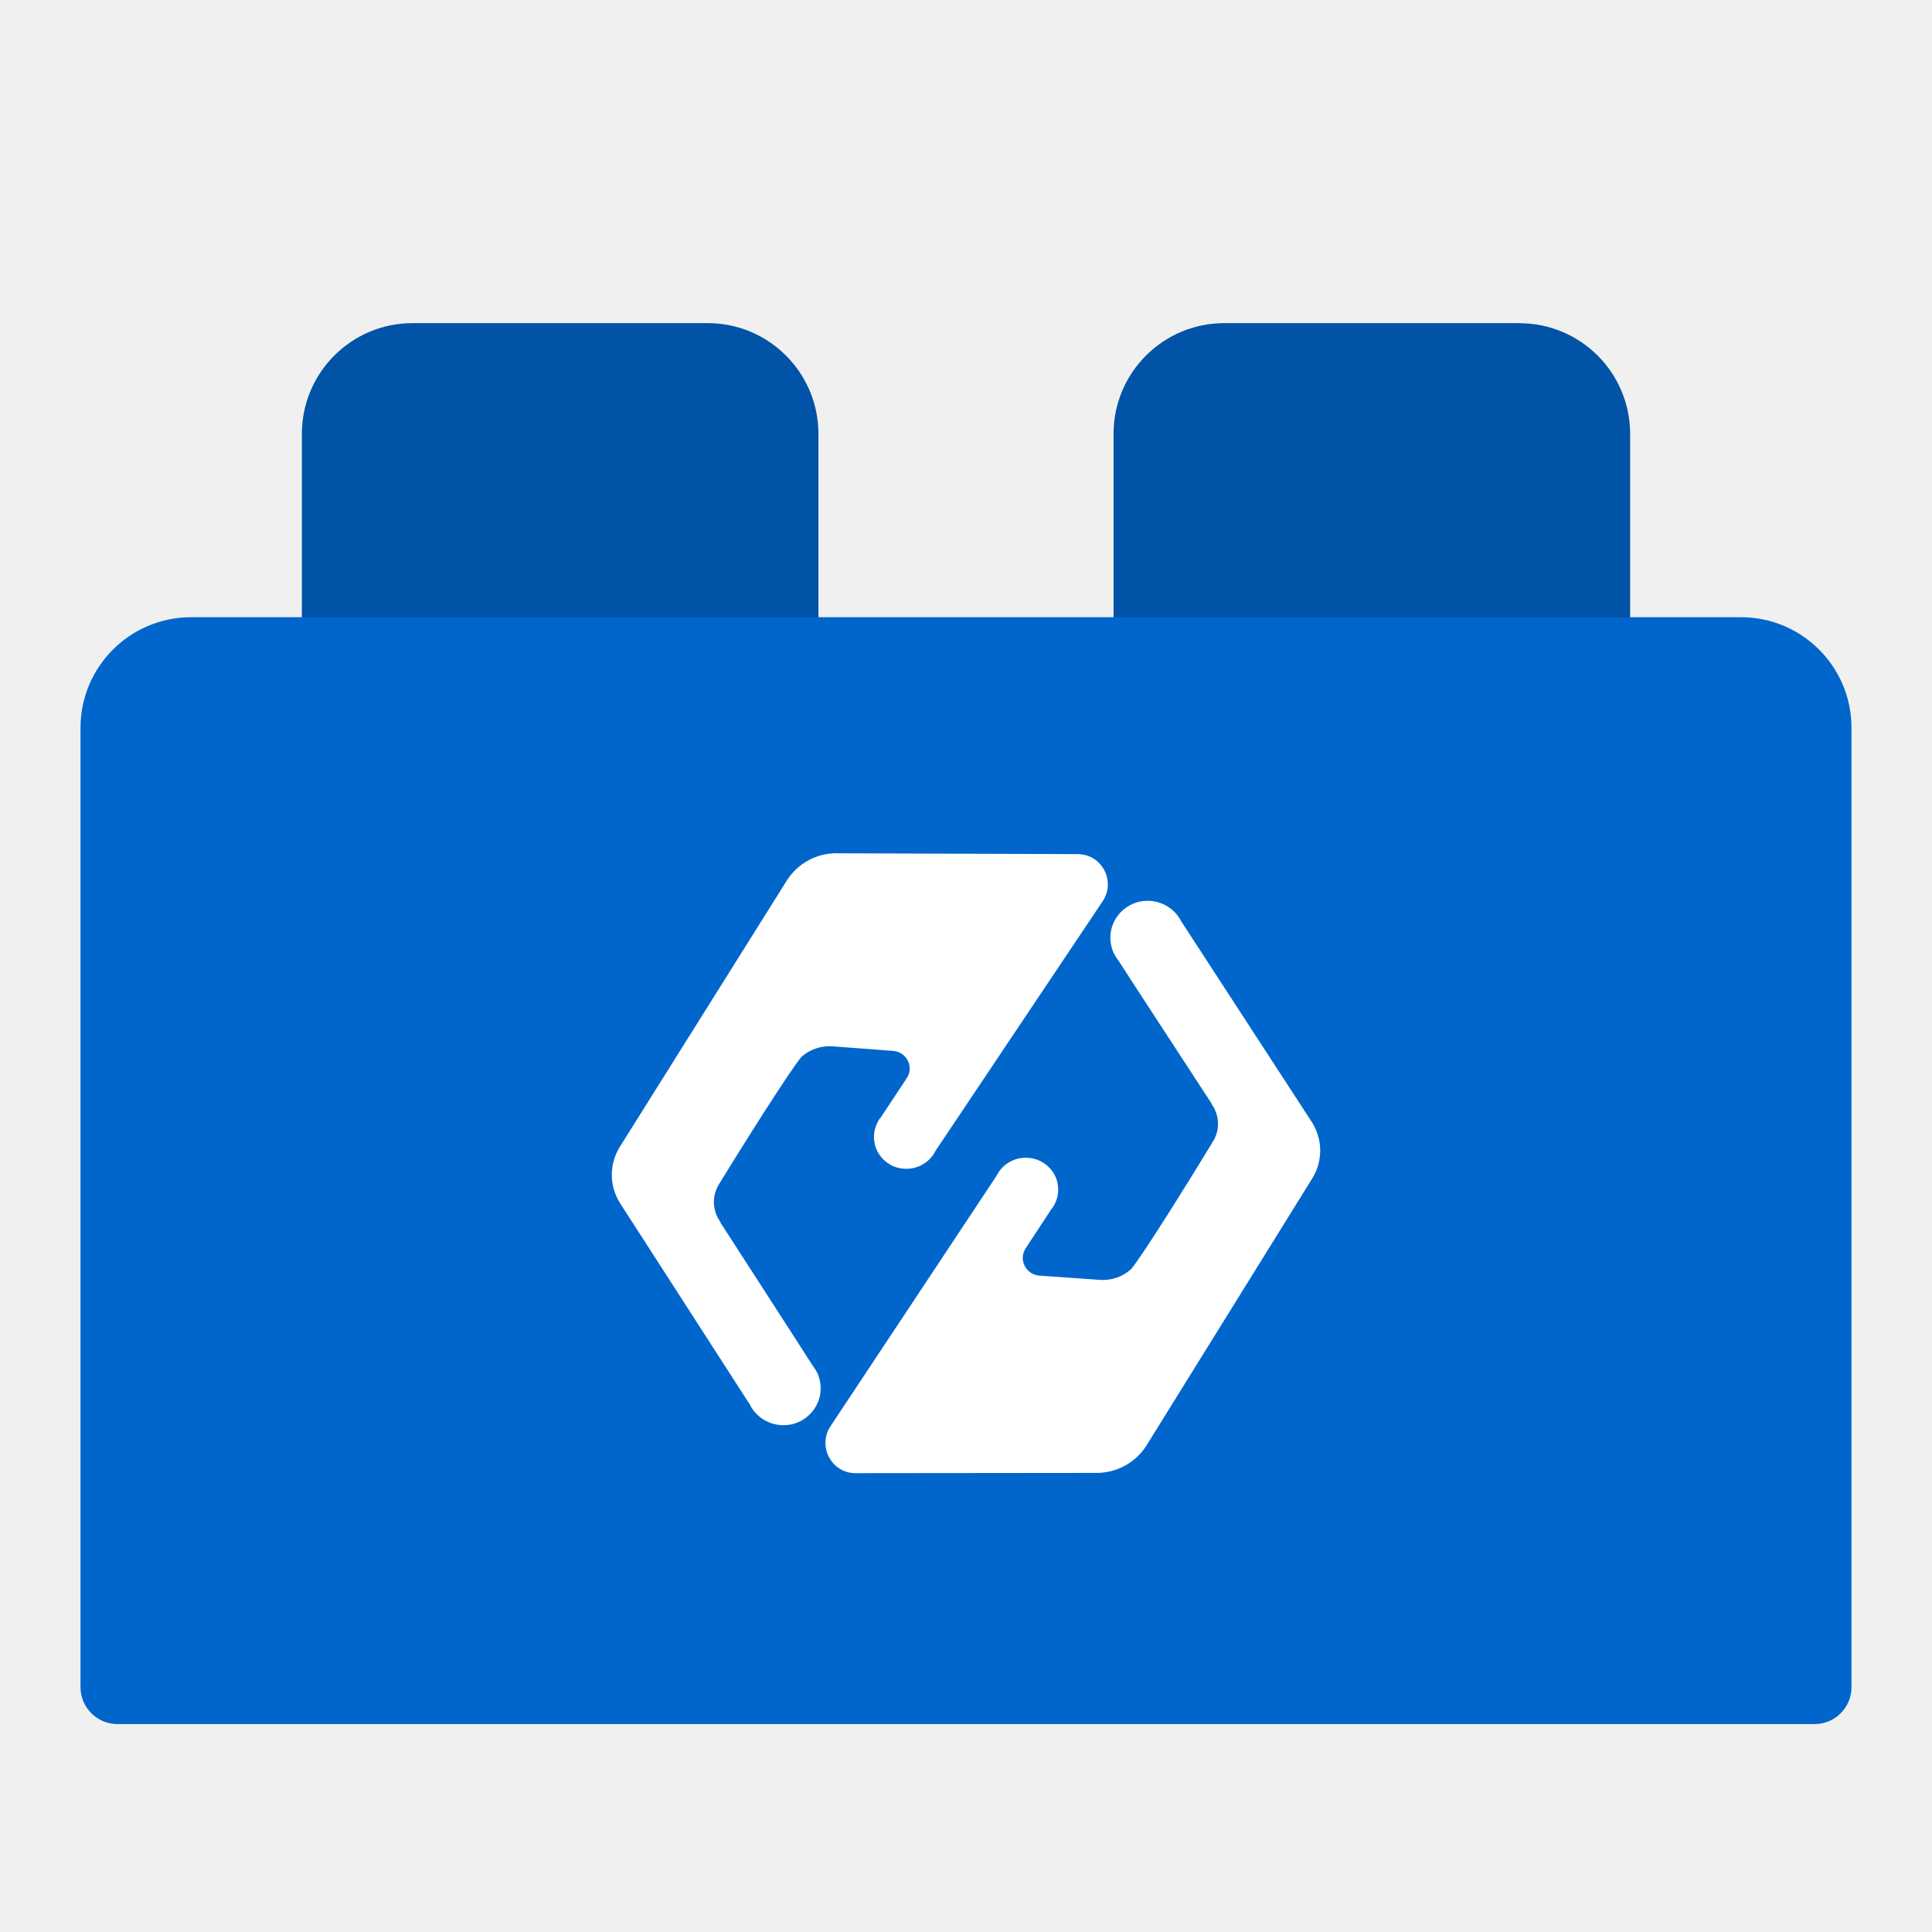
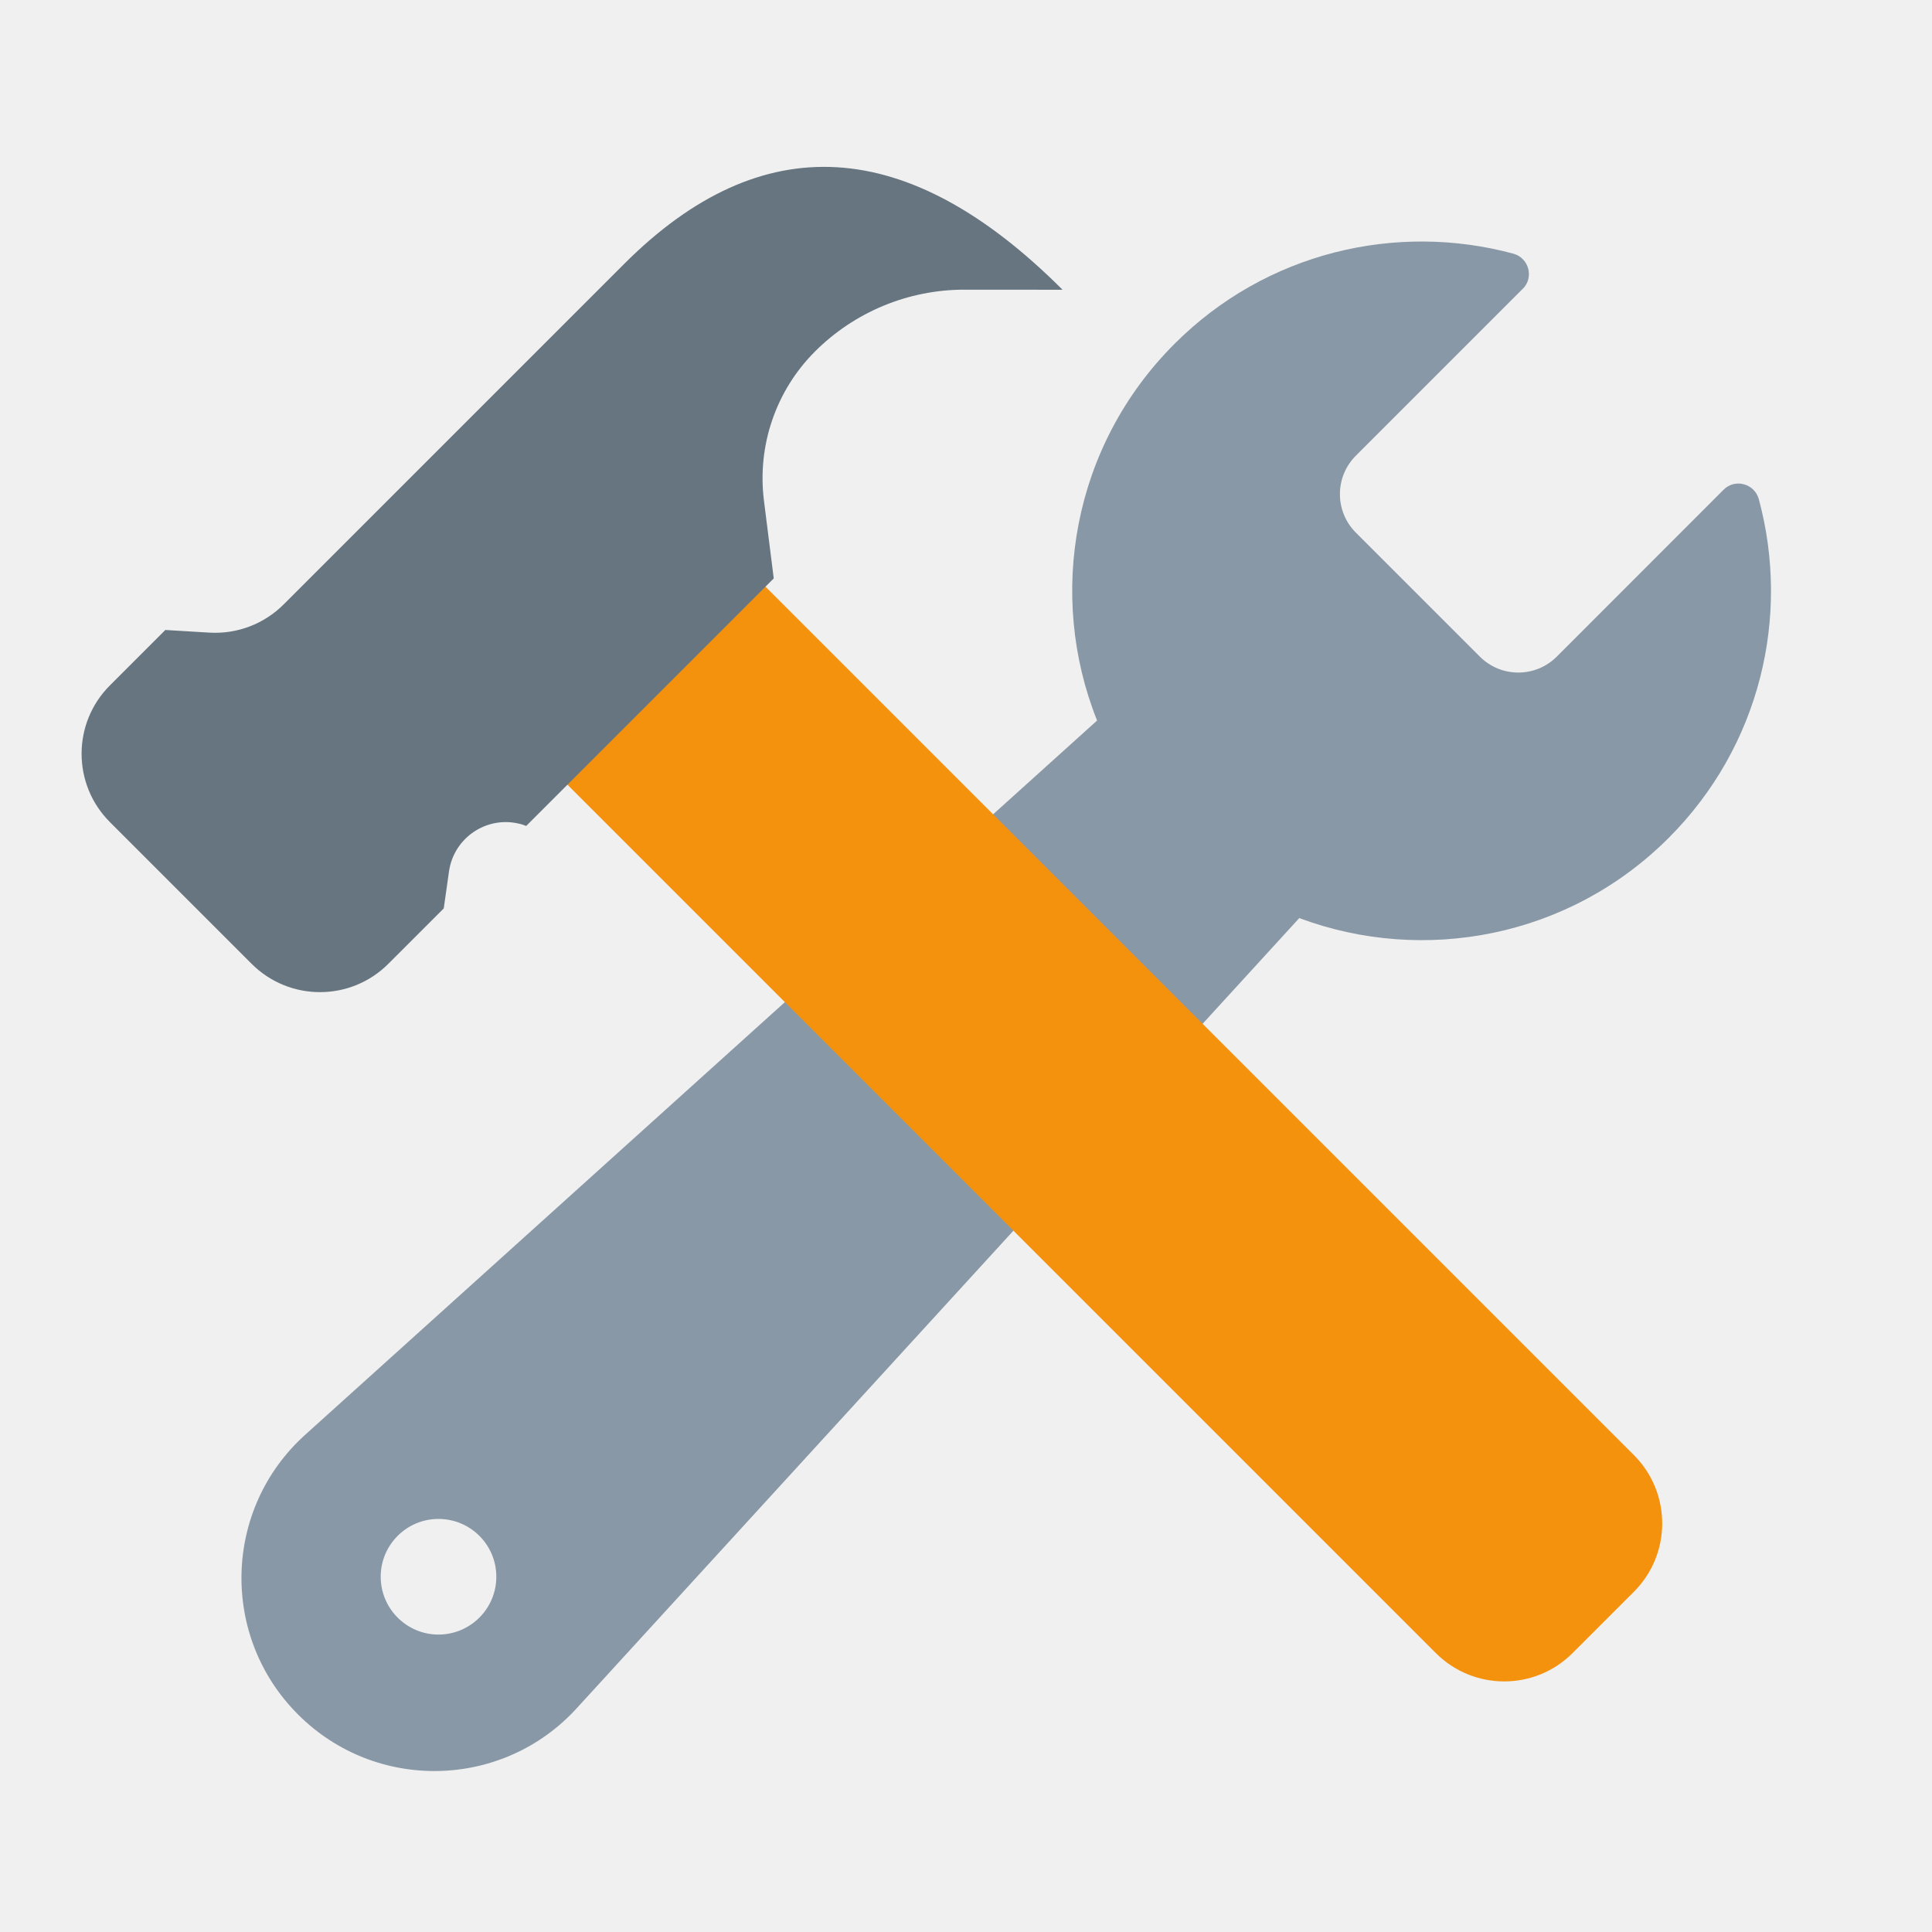
- <svg xmlns="http://www.w3.org/2000/svg" width="24" height="24" viewBox="0 0 24 24">
+ <svg xmlns="http://www.w3.org/2000/svg" width="20" height="20" viewBox="0 0 20 20">
  <g fill="none" fill-rule="evenodd">
    <g>
      <g>
        <g>
          <g>
+             <path fill="#8898A6" d="M5.07 3.99l1.728 1.728c.219.22.219.575 0 .795L5.513 7.798c-.22.219-.575.219-.795 0L2.99 6.069c-.118-.118-.32-.063-.364.098-.328 1.21-.017 2.557.933 3.507 1.034 1.034 2.538 1.31 3.824.83l7.48 8.18c.767.84 2.08.87 2.885.064.809-.808.775-2.13-.074-2.895L9.476 8.459c.52-1.302.253-2.846-.802-3.9-.95-.95-2.297-1.26-3.507-.933-.161.044-.216.246-.098.364zm11.822 13.332c0 .33-.268.599-.598.599-.33 0-.599-.268-.599-.599 0-.33.268-.598.599-.598.33 0 .598.268.598.598z" transform="translate(-762 -518) translate(288 288) translate(0 220) translate(474 9) matrix(-1 0 0 1 20.833 0)" />
            <g>
-               <path d="M0 0H24V24H0z" transform="translate(-532 -181) translate(88 96) translate(20 58) translate(260 10) translate(164 17)" />
-               <g fill-rule="nonzero">
-                 <path fill="#0053A6" d="M7.792.014H4.125C3.365.014 2.75.63 2.75 1.39v2.75c0 .253.205.459.458.459h5.5c.253 0 .459-.206.459-.459V1.39C9.167.63 8.55.014 7.792.014zM17.875.014h-3.667c-.759 0-1.375.616-1.375 1.375v2.75c0 .253.206.459.459.459h5.5c.253 0 .458-.206.458-.459V1.39c0-.76-.616-1.375-1.375-1.375z" transform="translate(-532 -181) translate(88 96) translate(20 58) translate(260 10) translate(164 17) translate(1 4)" />
-                 <path fill="#06C" d="M1.375 3.667h19.25c.76 0 1.375.615 1.375 1.375v11.916c0 .253-.205.459-.458.459H.458c-.253 0-.458-.206-.458-.459V5.042c0-.76.616-1.375 1.375-1.375z" transform="translate(-532 -181) translate(88 96) translate(20 58) translate(260 10) translate(164 17) translate(1 4)" />
-                 <path fill="#FFF" d="M13.175 7.197c.217-.036.413.076.5.25l1.618 2.487c.14.214.143.488.008.705l-2.057 3.314c-.133.214-.368.344-.622.344L9.63 14.3h-.02c-.291-.014-.453-.342-.293-.583l2.062-3.11c.077-.158.258-.259.456-.215.147.033.266.15.3.294.022.1.007.194-.034.273-.013.025-.027.047-.044.067l-.314.478c-.093.138-.005.323.162.342l.76.053c.141.01.28-.038.385-.132.137-.159.743-1.133 1.02-1.59.09-.147.078-.33-.024-.47l.003-.001-.974-1.493-.183-.284c-.019-.023-.035-.05-.05-.076l-.006-.011c-.036-.079-.051-.166-.038-.258.026-.193.182-.354.377-.387zM9.396 6.6l2.992.01.02.001c.291.015.451.344.29.584l-2.076 3.1c-.078.159-.26.258-.457.214-.146-.033-.265-.151-.298-.296-.022-.099-.007-.193.035-.272V9.94l.02-.035.024-.031.316-.477c.094-.137.007-.323-.16-.342l-.76-.057c-.141-.01-.28.037-.385.13-.138.159-.749 1.13-1.027 1.585-.09.147-.08.33.021.47l-.003.002.967 1.498.182.284c.019.024.035.05.05.077l.006.01c.035.08.05.167.037.259-.028.193-.184.352-.379.385-.217.035-.413-.078-.498-.253L6.705 10.95c-.138-.214-.14-.488-.005-.704L8.773 6.94c.133-.213.37-.342.623-.341z" transform="translate(-532 -181) translate(88 96) translate(20 58) translate(260 10) translate(164 17) translate(1 4)" />
-               </g>
+               <path fill="#F4910D" d="M3.623 3.623h2.899V16.79c0 .552-.448 1-1 1h-.899c-.552 0-1-.448-1-1V3.623z" transform="translate(-762 -518) translate(288 288) translate(0 220) translate(474 9) rotate(-45 10.841 3.882)" />
+               <path fill="#66757F" d="M1 4.076h.812l.31-.233c.262-.196.634-.143.83.118.027.036.05.074.067.115h3.624l.5-.644c.351-.45.89-.715 1.462-.715.58 0 1.136.23 1.546.64l.719.72c0-2.265-1.007-3.398-3.02-3.398H2.865c-.286 0-.558-.122-.748-.335L1.812 0H1C.448 0 0 .448 0 1v2.076c0 .552.448 1 1 1z" transform="translate(-762 -518) translate(288 288) translate(0 220) translate(474 9) rotate(-45 10.841 3.882)" />
            </g>
          </g>
        </g>
      </g>
    </g>
  </g>
</svg>
